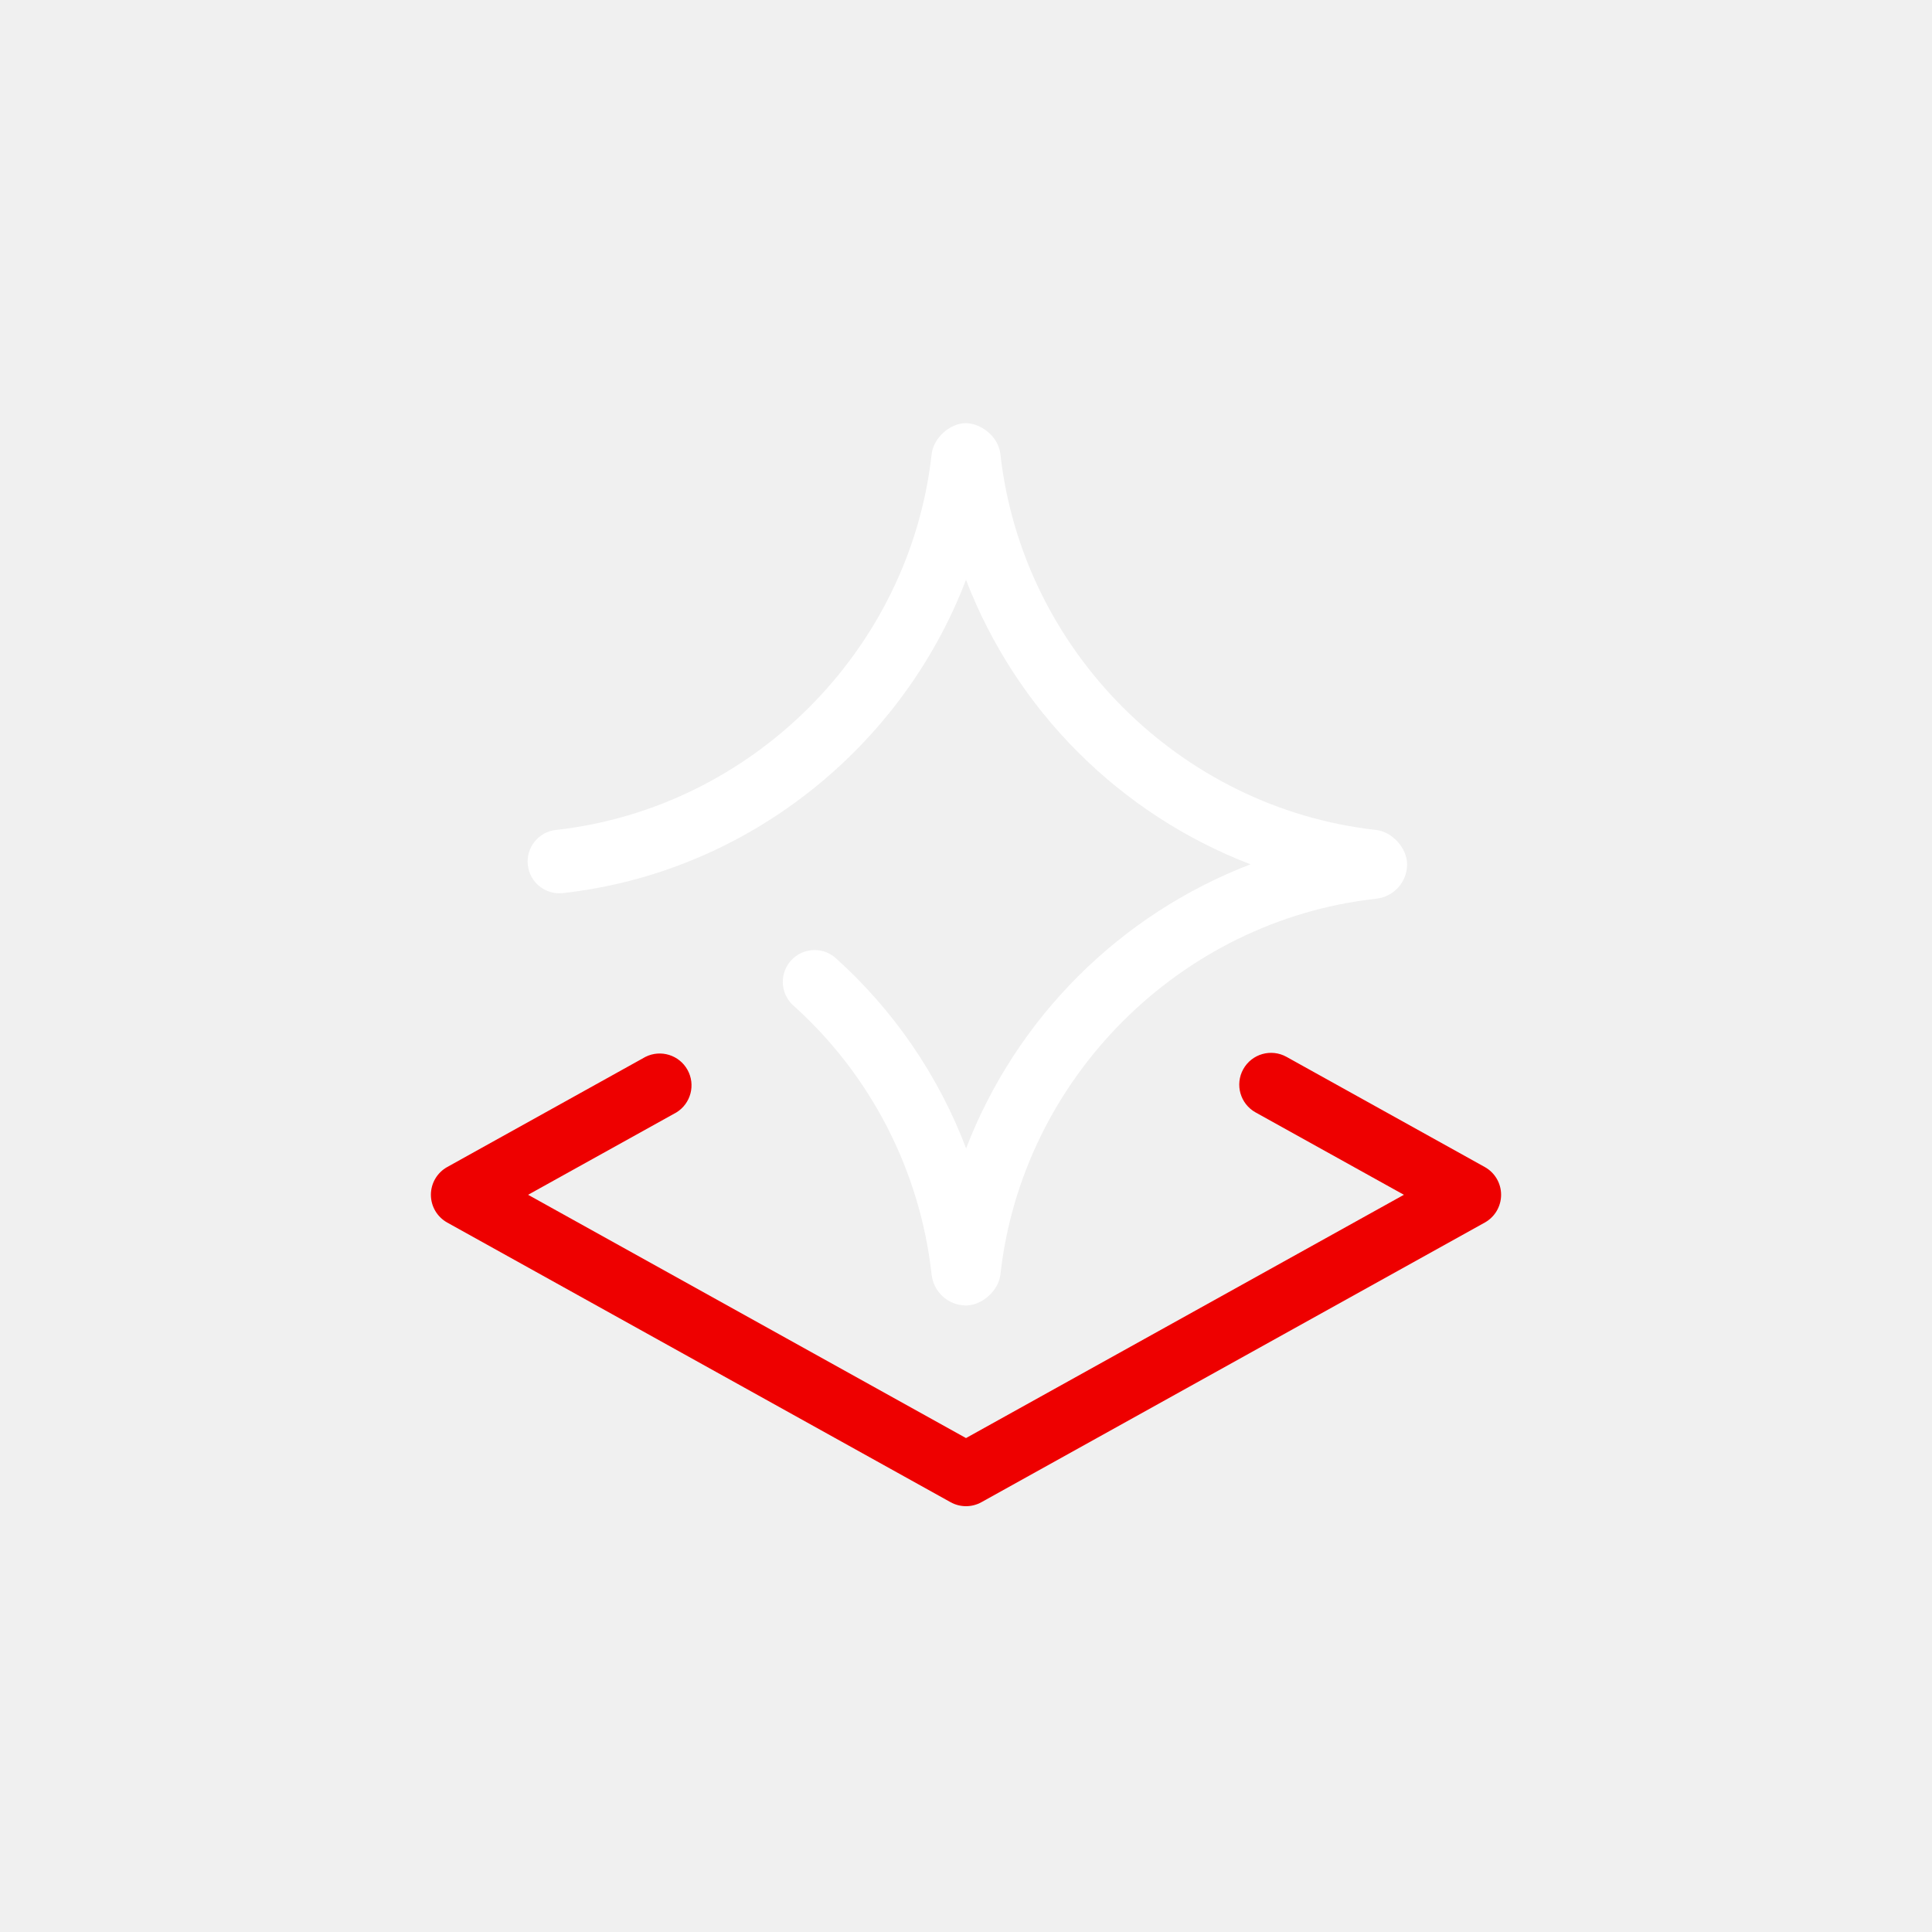
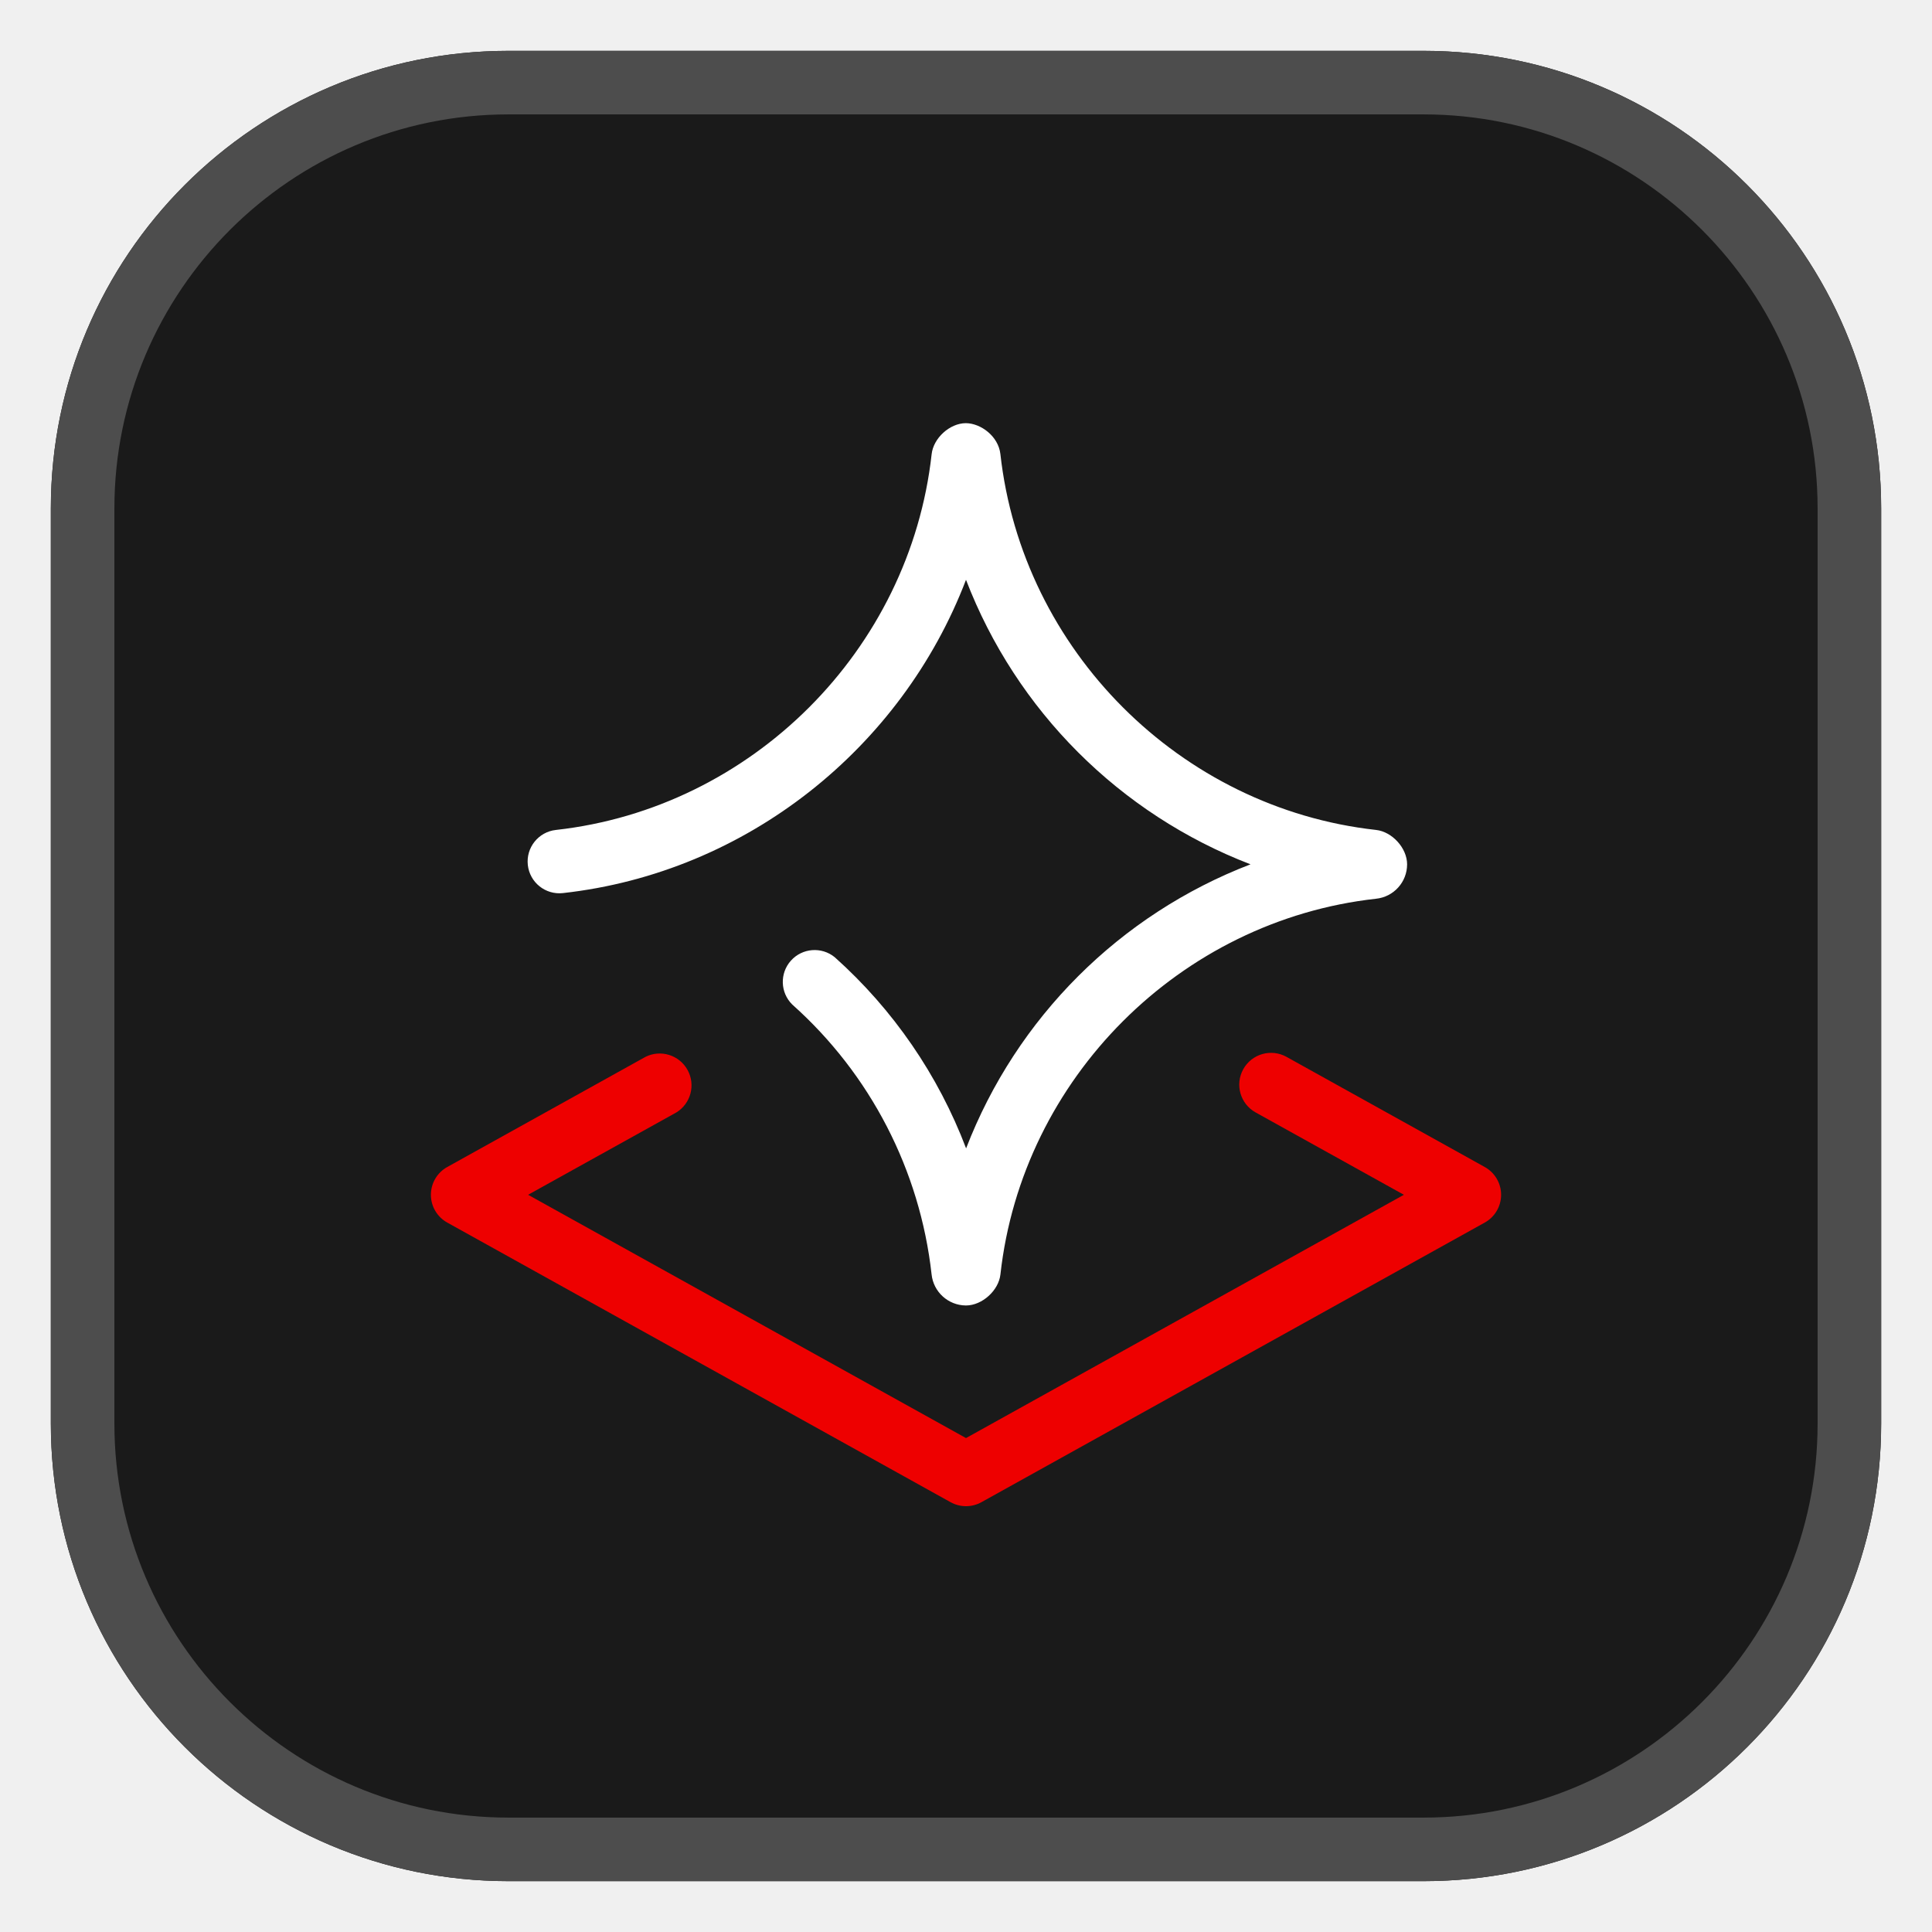
<svg xmlns="http://www.w3.org/2000/svg" viewBox="0 0 38 38">
+   <rect x="1" y="1" width="36" height="36" rx="9" ry="9" fill="#1A1A1A" />
+   <path d="M28 2.25c4.273 0 7.75 3.477 7.75 7.75v18c0 4.273-3.477 7.75-7.75 7.75H10c-4.273 0-7.75-3.477-7.75-7.75V10c0-4.273 3.477-7.75 7.75-7.75h18M28 1H10a9 9 0 0 0-9 9v18a9 9 0 0 0 9 9h18a9 9 0 0 0 9-9V10a9 9 0 0 0-9-9Z" fill="#4d4d4d" />
  <path d="M18.999 25.677h-.003a.683.683 0 0 1-.673-.613 8.349 8.349 0 0 0-2.74-5.306.626.626 0 0 1 .835-.931 9.626 9.626 0 0 1 2.584 3.76A9.74 9.74 0 0 1 24.596 17 9.74 9.74 0 0 1 19 11.404c-1.262 3.303-4.309 5.76-7.929 6.162a.624.624 0 1 1-.137-1.242c3.854-.428 6.962-3.536 7.39-7.39.034-.315.354-.609.672-.611.297.002.639.258.68.604.428 3.861 3.536 6.97 7.39 7.397.317.035.61.358.61.676a.68.68 0 0 1-.612.677c-3.852.427-6.96 3.535-7.387 7.39-.035.316-.36.61-.678.61Zm7.927-8.111h.005-.005Zm-7.36-8.497v.004-.004Z" fill="#FFFFFF" />
  <path d="M19 29.625a.629.629 0 0 1-.304-.079l-9.9-5.5a.625.625 0 0 1 0-1.092l3.9-2.167a.626.626 0 0 1 .608 1.093l-2.917 1.62L19 28.285l8.613-4.785-2.917-1.62a.625.625 0 1 1 .608-1.093l3.9 2.167a.625.625 0 0 1 0 1.092l-9.9 5.5a.629.629 0 0 1-.304.079Z" fill="#e00" />
</svg>
